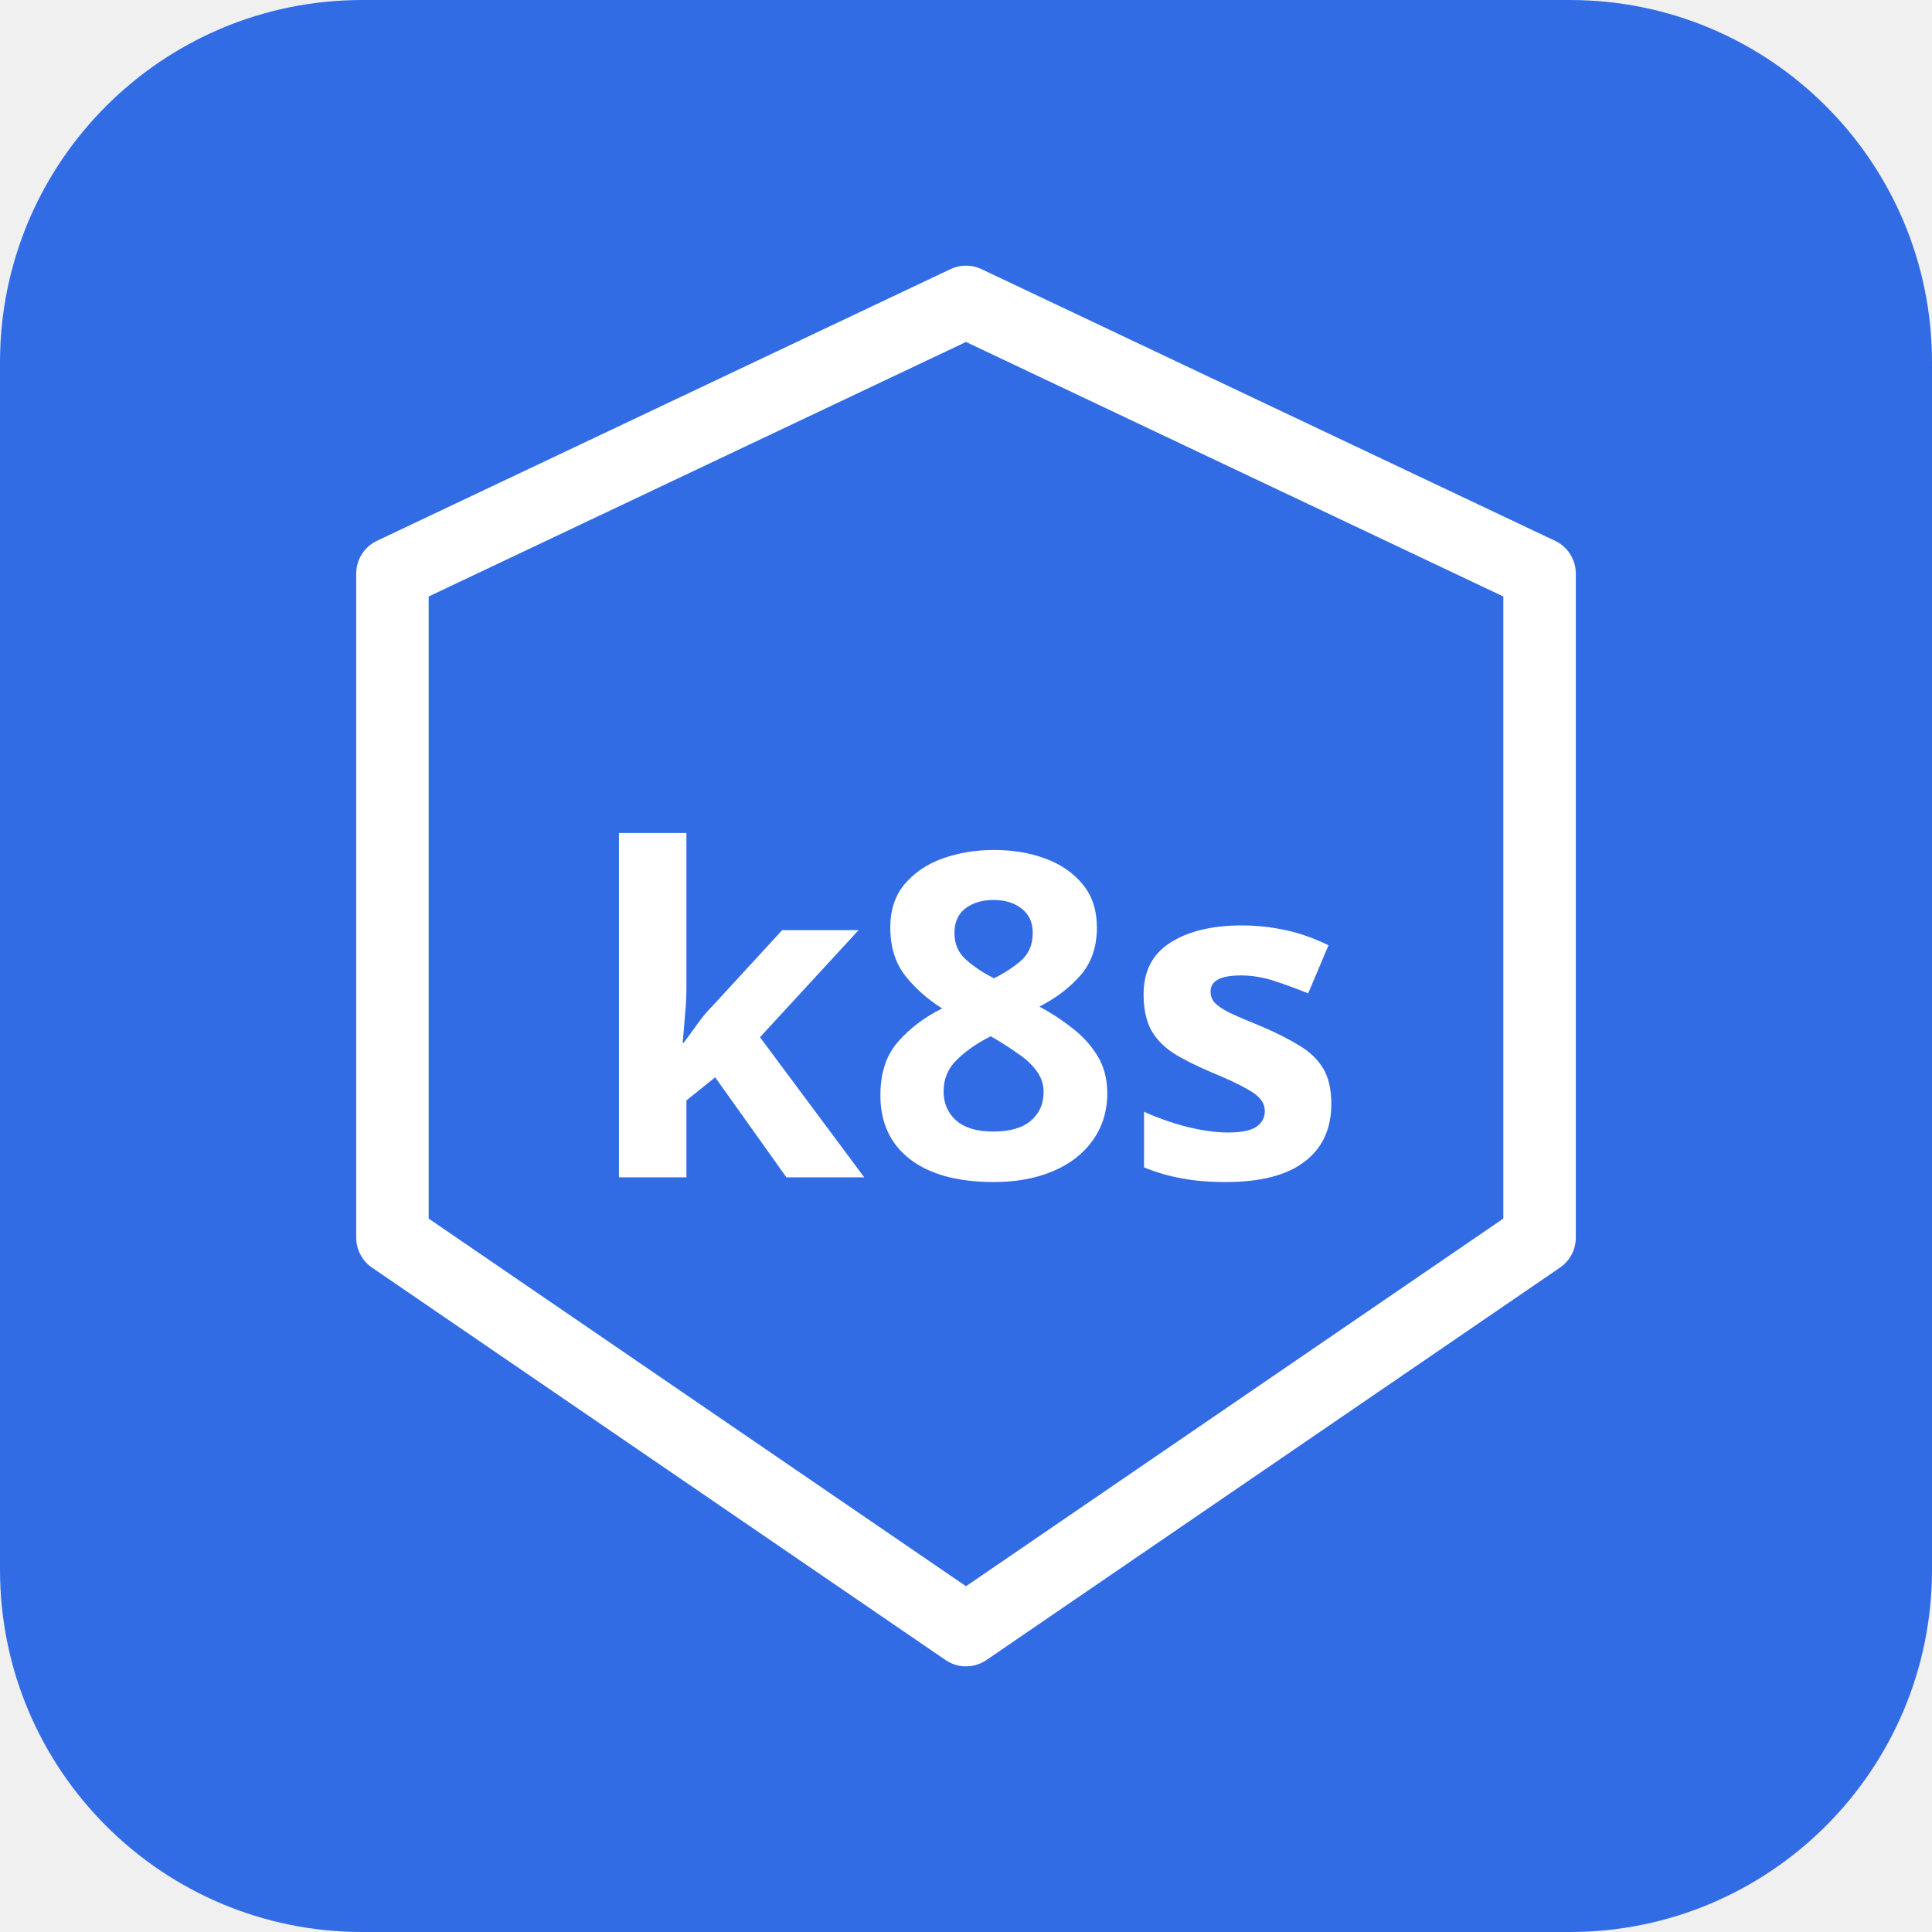
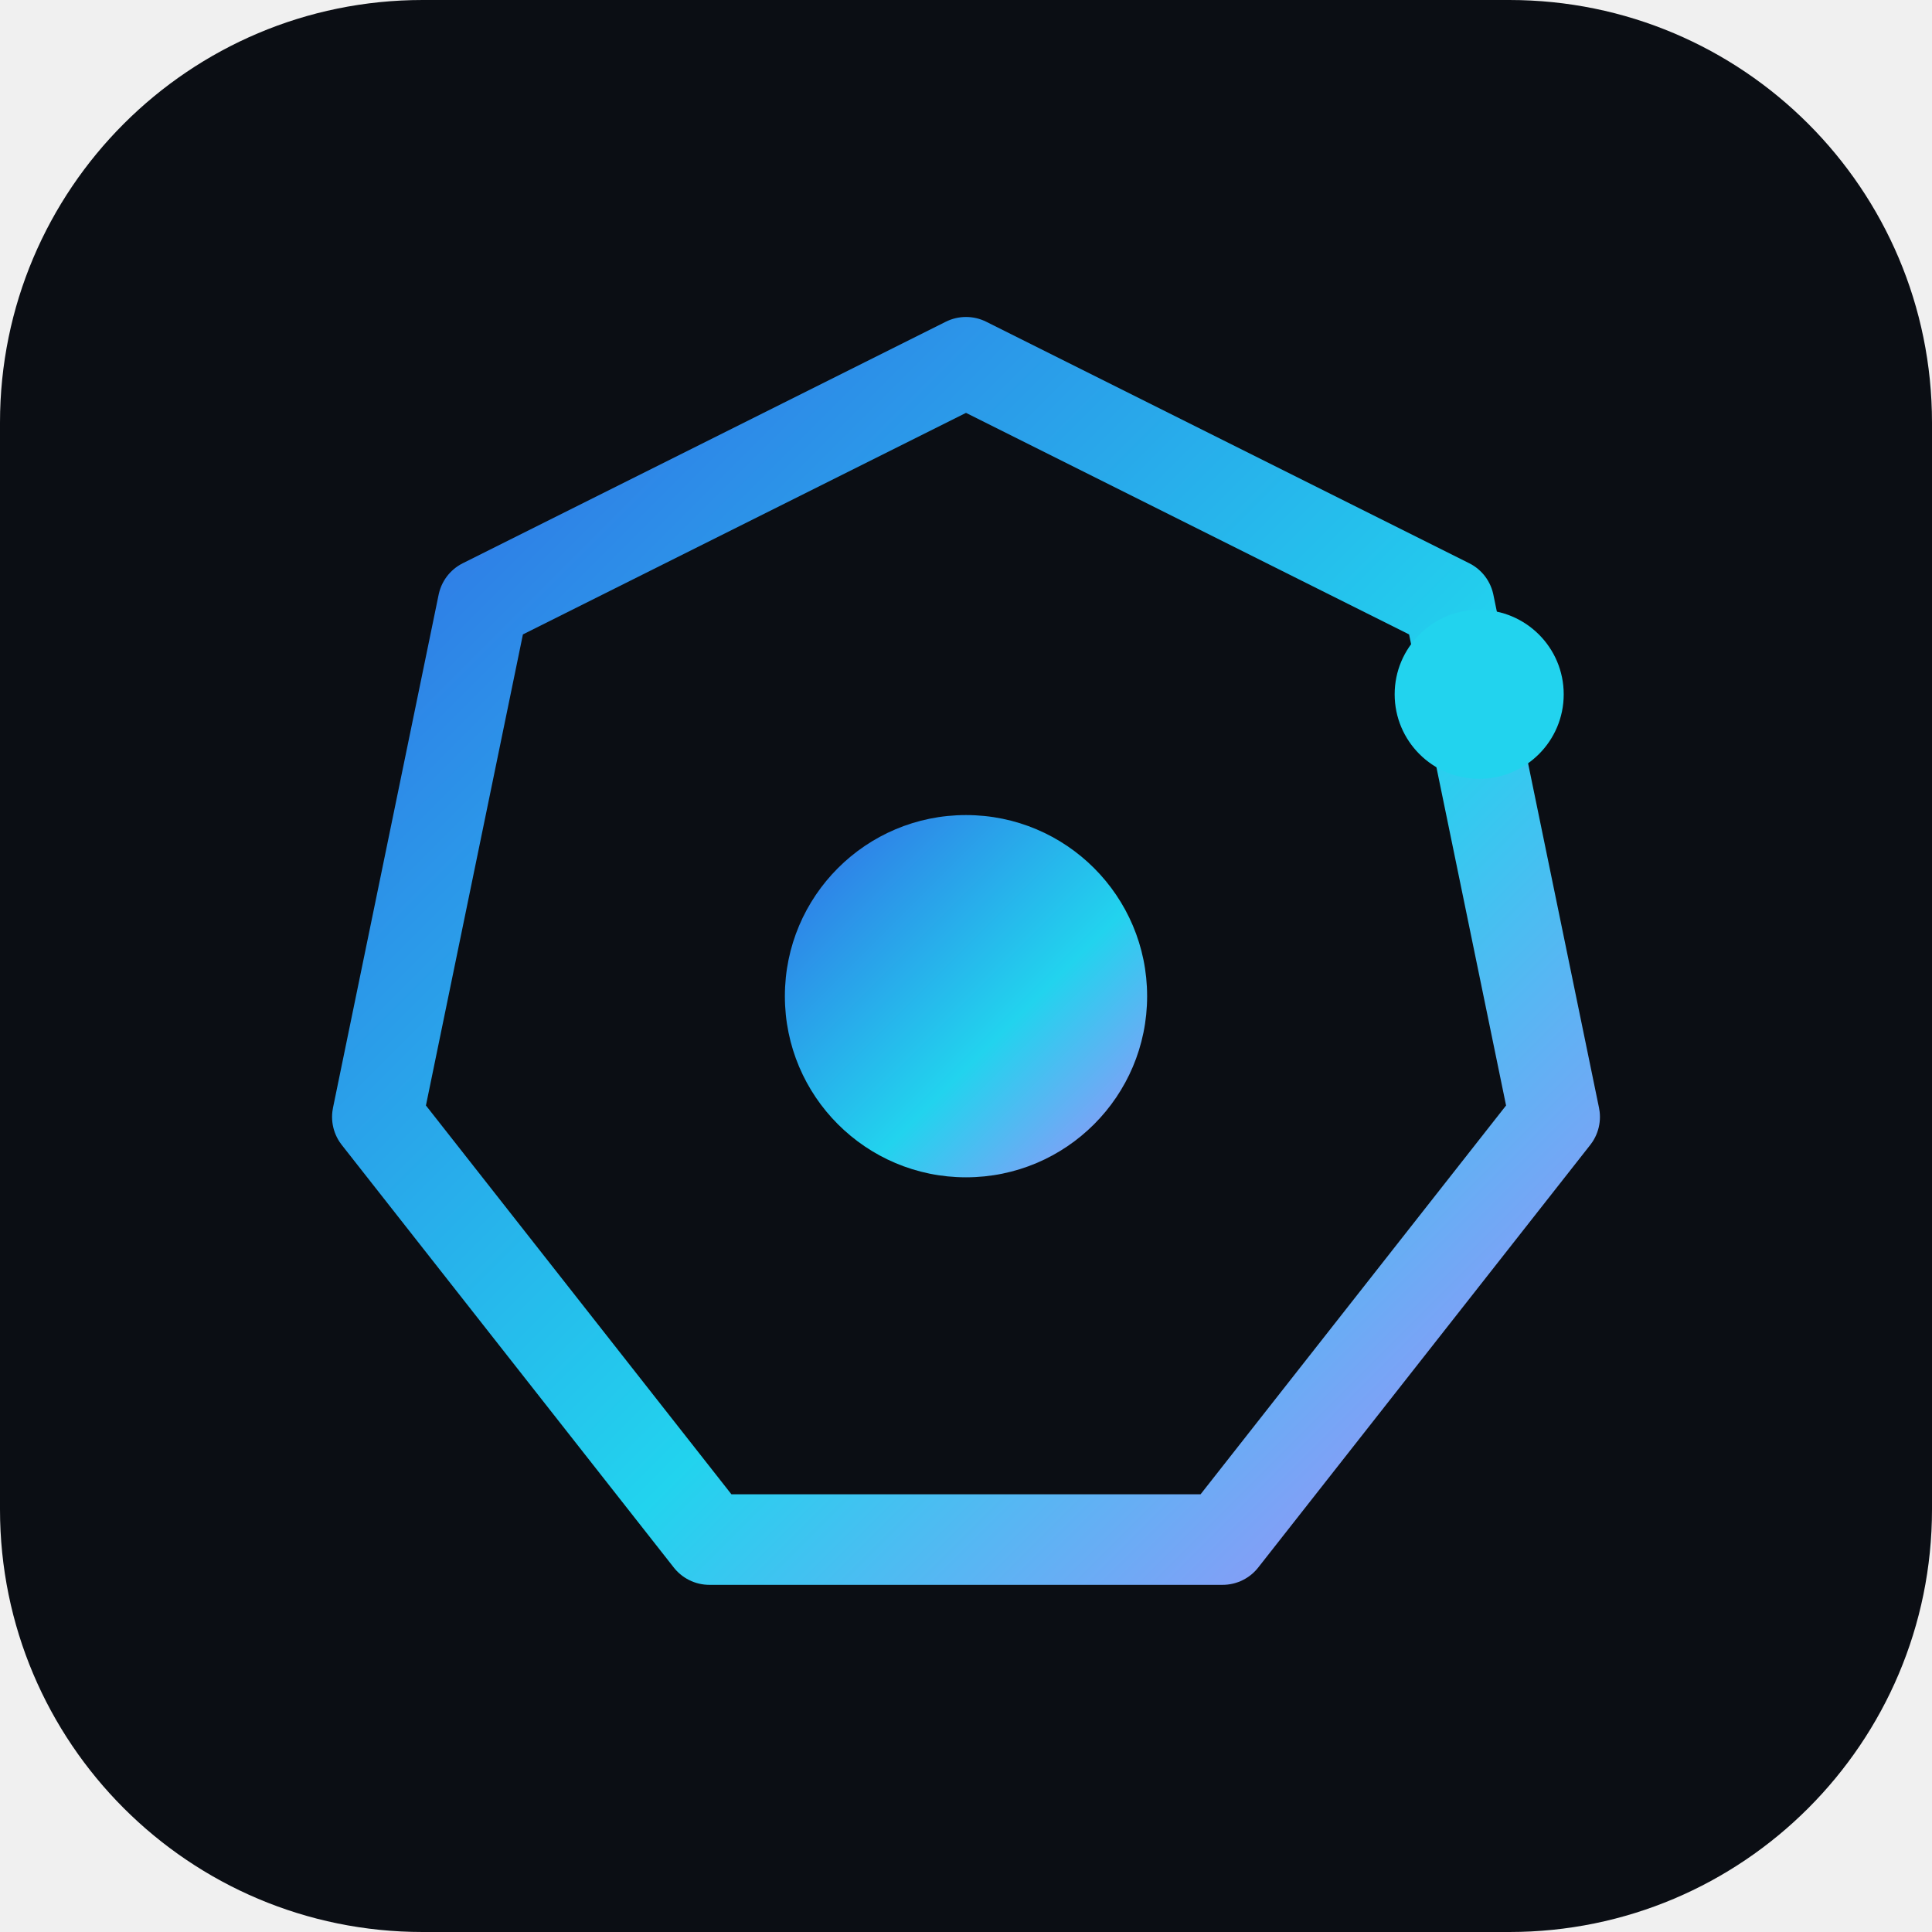
<svg xmlns="http://www.w3.org/2000/svg" viewBox="0 0 64 64" width="64" height="64">
-   <rect width="64" height="64" rx="12" fill="#326ce5" />
-   <g fill="none" stroke="#fff" stroke-width="2.4" stroke-linejoin="round">
-     <polygon points="32,10 51,19 51,41 32,54 13,41 13,19" />
-   </g>
-   <text x="32" y="39" font-family="system-ui, sans-serif" font-size="15" font-weight="700" fill="#fff" text-anchor="middle">k8s</text>
+   <defs>
+     <linearGradient id="fg" x1="0" y1="0" x2="1" y2="1">
+       <stop offset="0" stop-color="#326CE5" />
+       <stop offset="0.6" stop-color="#22D3EE" />
+       <stop offset="1" stop-color="#A78BFA" />
+     </linearGradient>
+   </defs>
+   <rect width="64" height="64" rx="14" fill="#0B0E14" />
+   <path d="M32,12 L48,20 L51.5,37 L40.5,51 L23.5,51 L12.5,37 L16,20 Z" fill="none" stroke="url(#fg)" stroke-width="3" stroke-linejoin="round" />
+   <circle cx="32" cy="33" r="6" fill="url(#fg)" />
+   <circle cx="49" cy="23" r="2.8" fill="#22D3EE" />
</svg>
